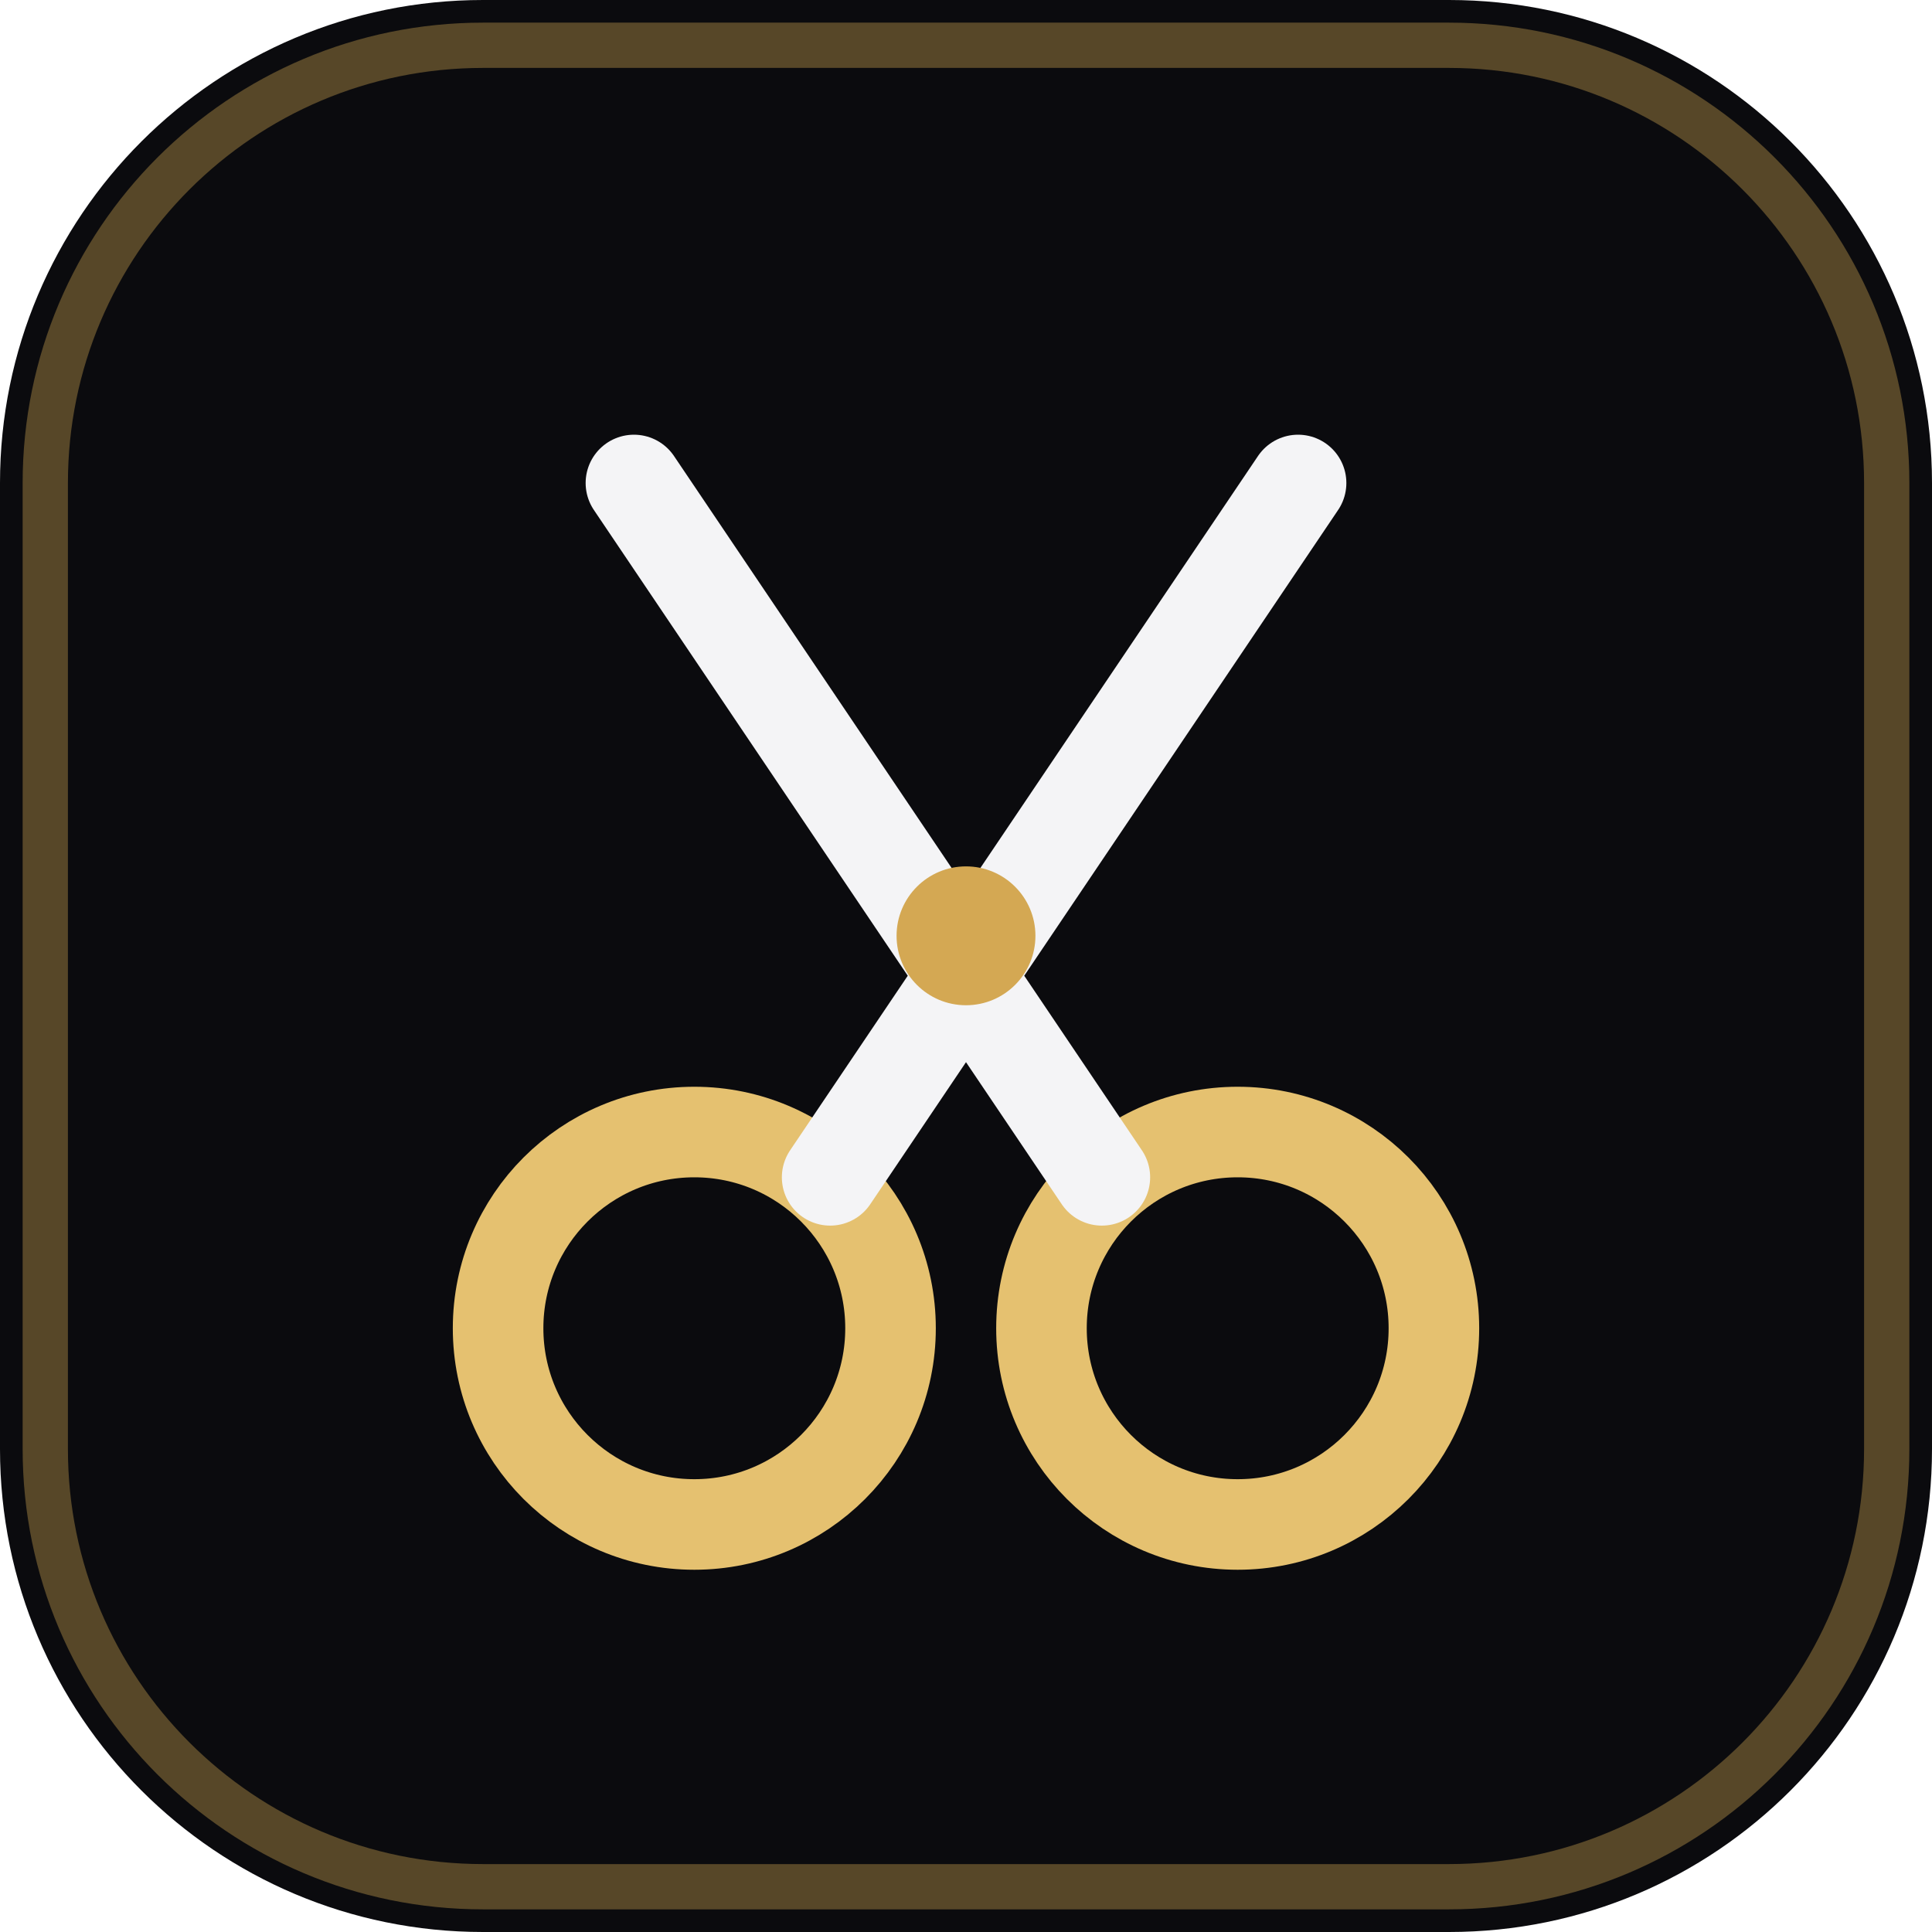
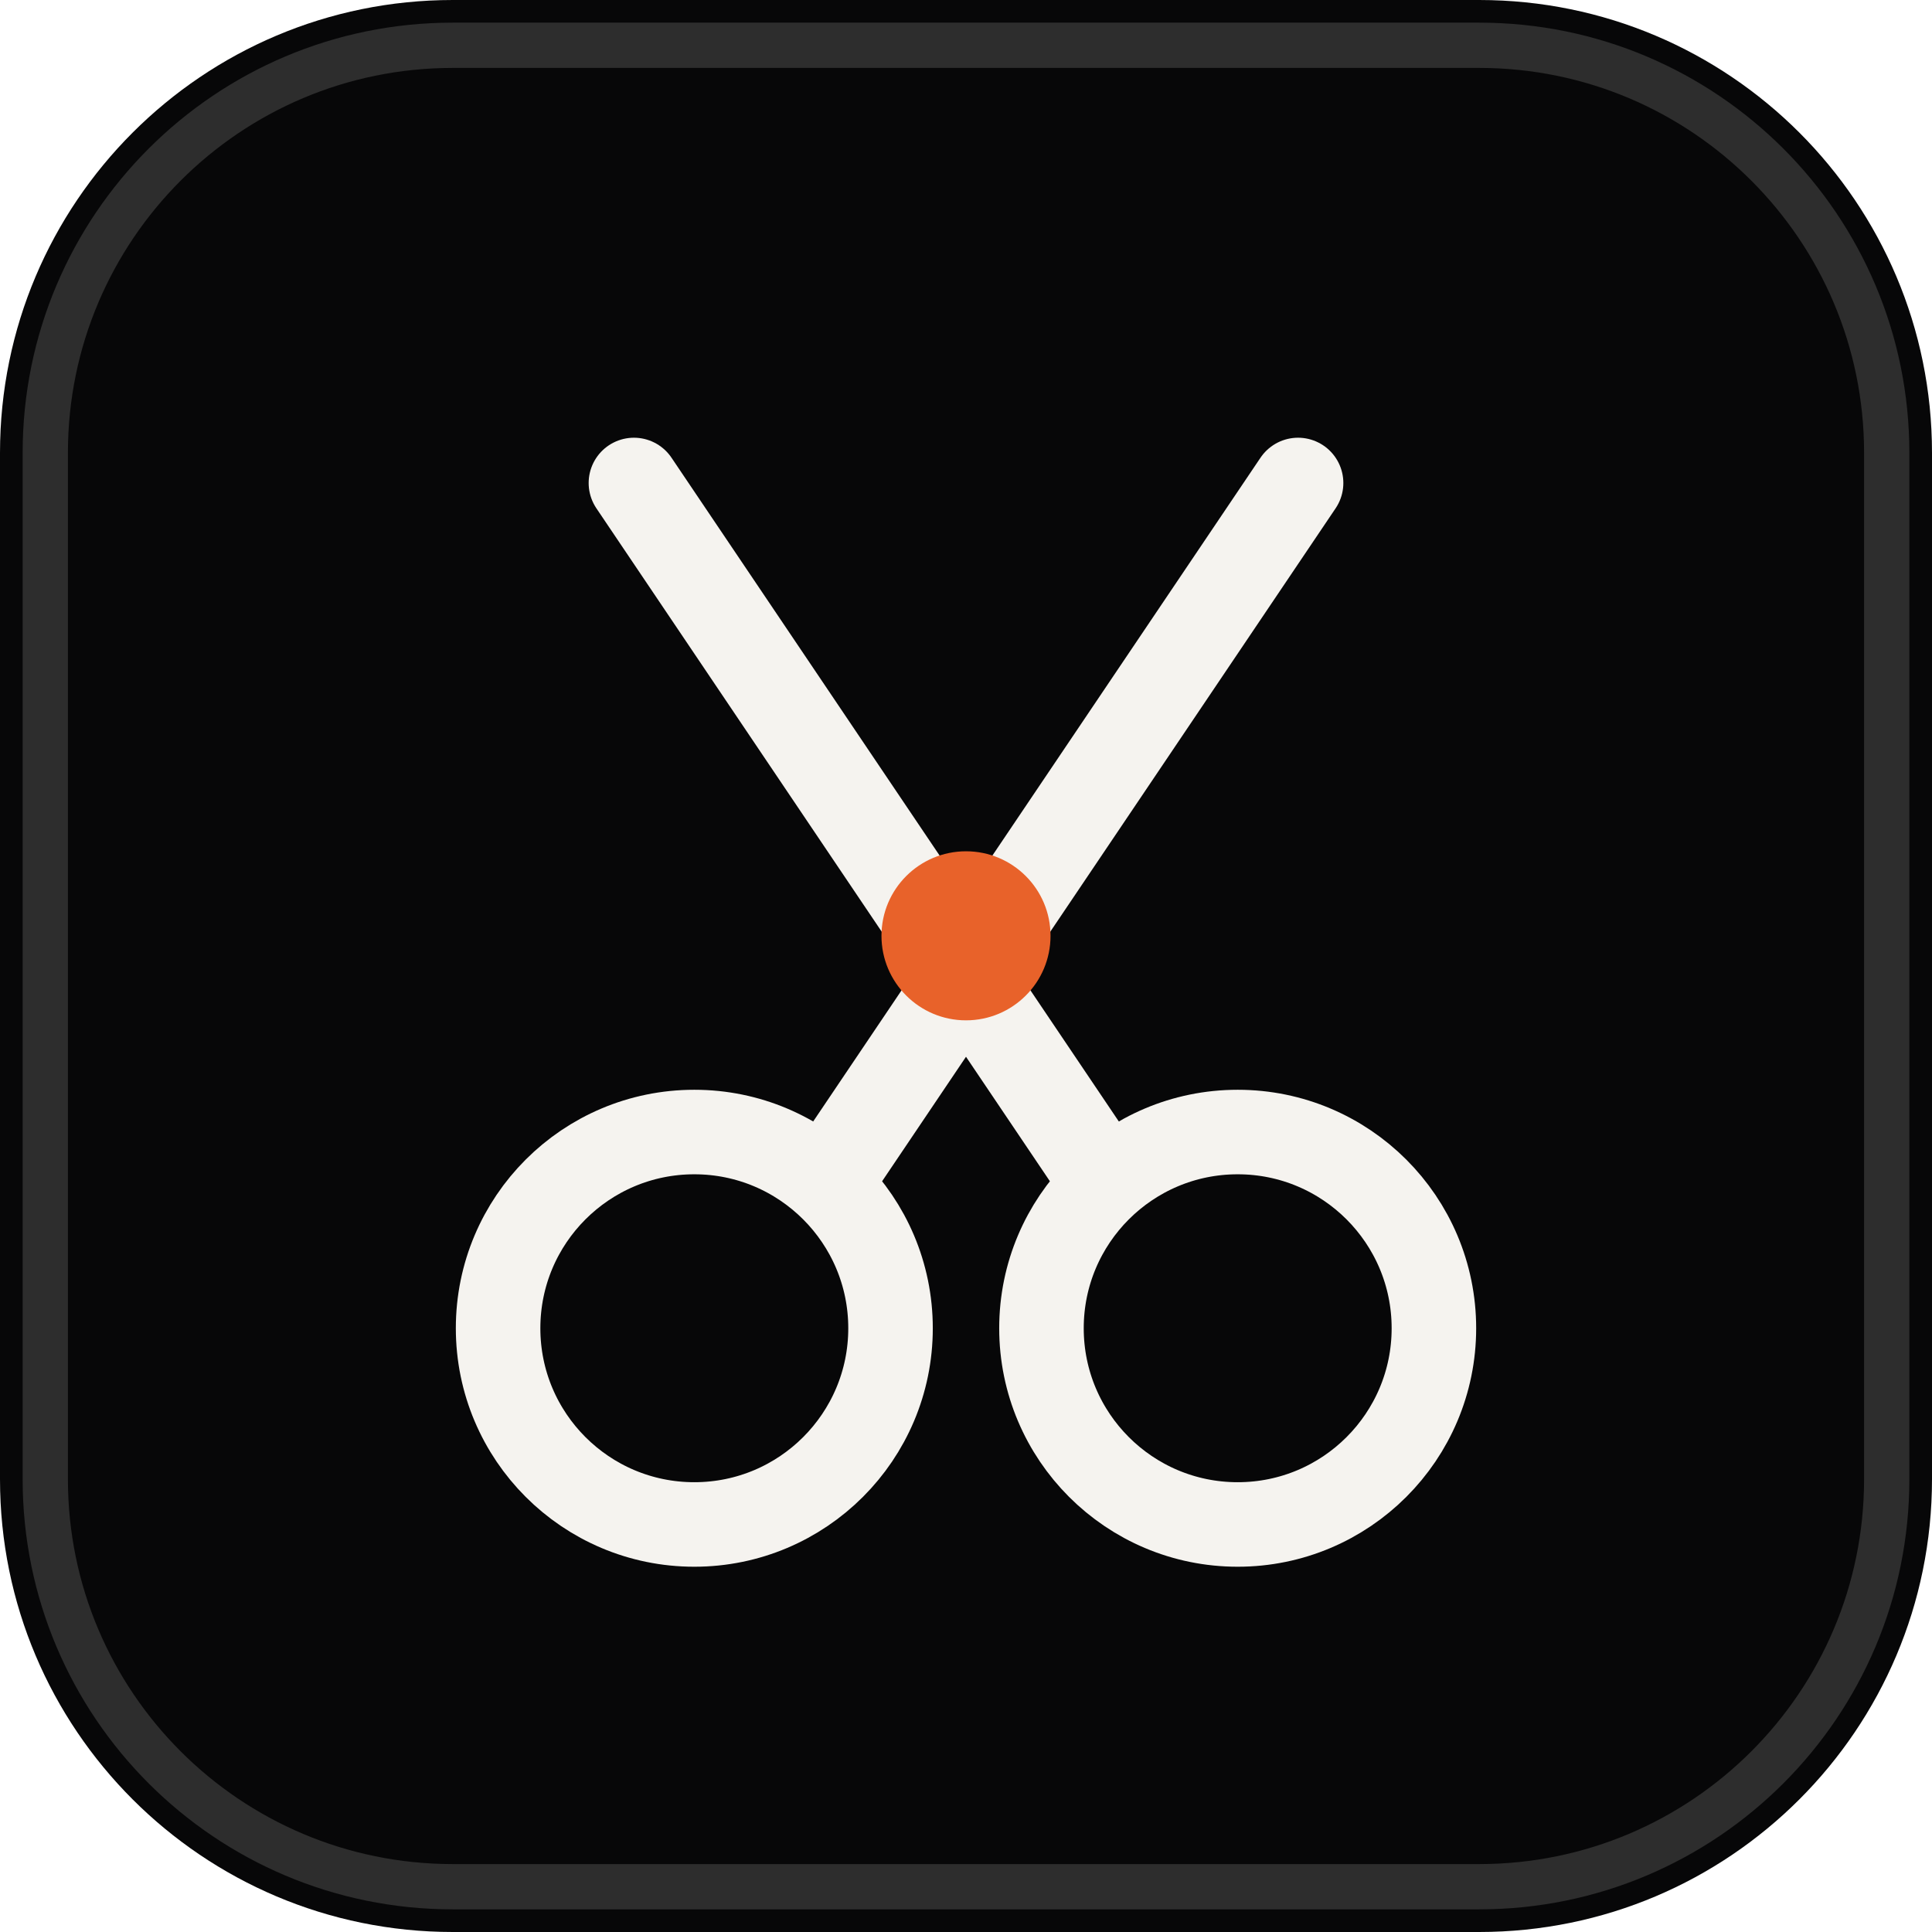
<svg xmlns="http://www.w3.org/2000/svg" viewBox="0 0 64 64" fill="none">
-   <rect width="64" height="64" rx="16" fill="#0B0B0E" />
-   <rect x="1.5" y="1.5" width="61" height="61" rx="14.5" stroke="#D4A853" stroke-opacity="0.38" stroke-width="1.5" />
-   <circle cx="23" cy="44" r="6.5" stroke="#E5C170" stroke-width="3" />
-   <circle cx="41" cy="44" r="6.5" stroke="#E5C170" stroke-width="3" />
-   <path d="M27.5 39L43 16M36.5 39L21 16" stroke="#F4F4F6" stroke-width="3.2" stroke-linecap="round" />
-   <circle cx="32" cy="31" r="2.3" fill="#D4A853" />
+   <rect width="64" height="64" rx="15" fill="#070708" />
+   <rect x="1.5" y="1.5" width="61" height="61" rx="13.5" stroke="#F5F3EF" stroke-opacity="0.16" stroke-width="1.5" />
+   <circle cx="23" cy="44" r="6.5" stroke="#F5F3EF" stroke-width="2.8" />
+   <circle cx="41" cy="44" r="6.5" stroke="#F5F3EF" stroke-width="2.8" />
+   <path d="M27.5 39L43 16M36.5 39L21 16" stroke="#F5F3EF" stroke-width="3" stroke-linecap="round" />
+   <circle cx="32" cy="31" r="2.8" fill="#E8622A" />
</svg>
